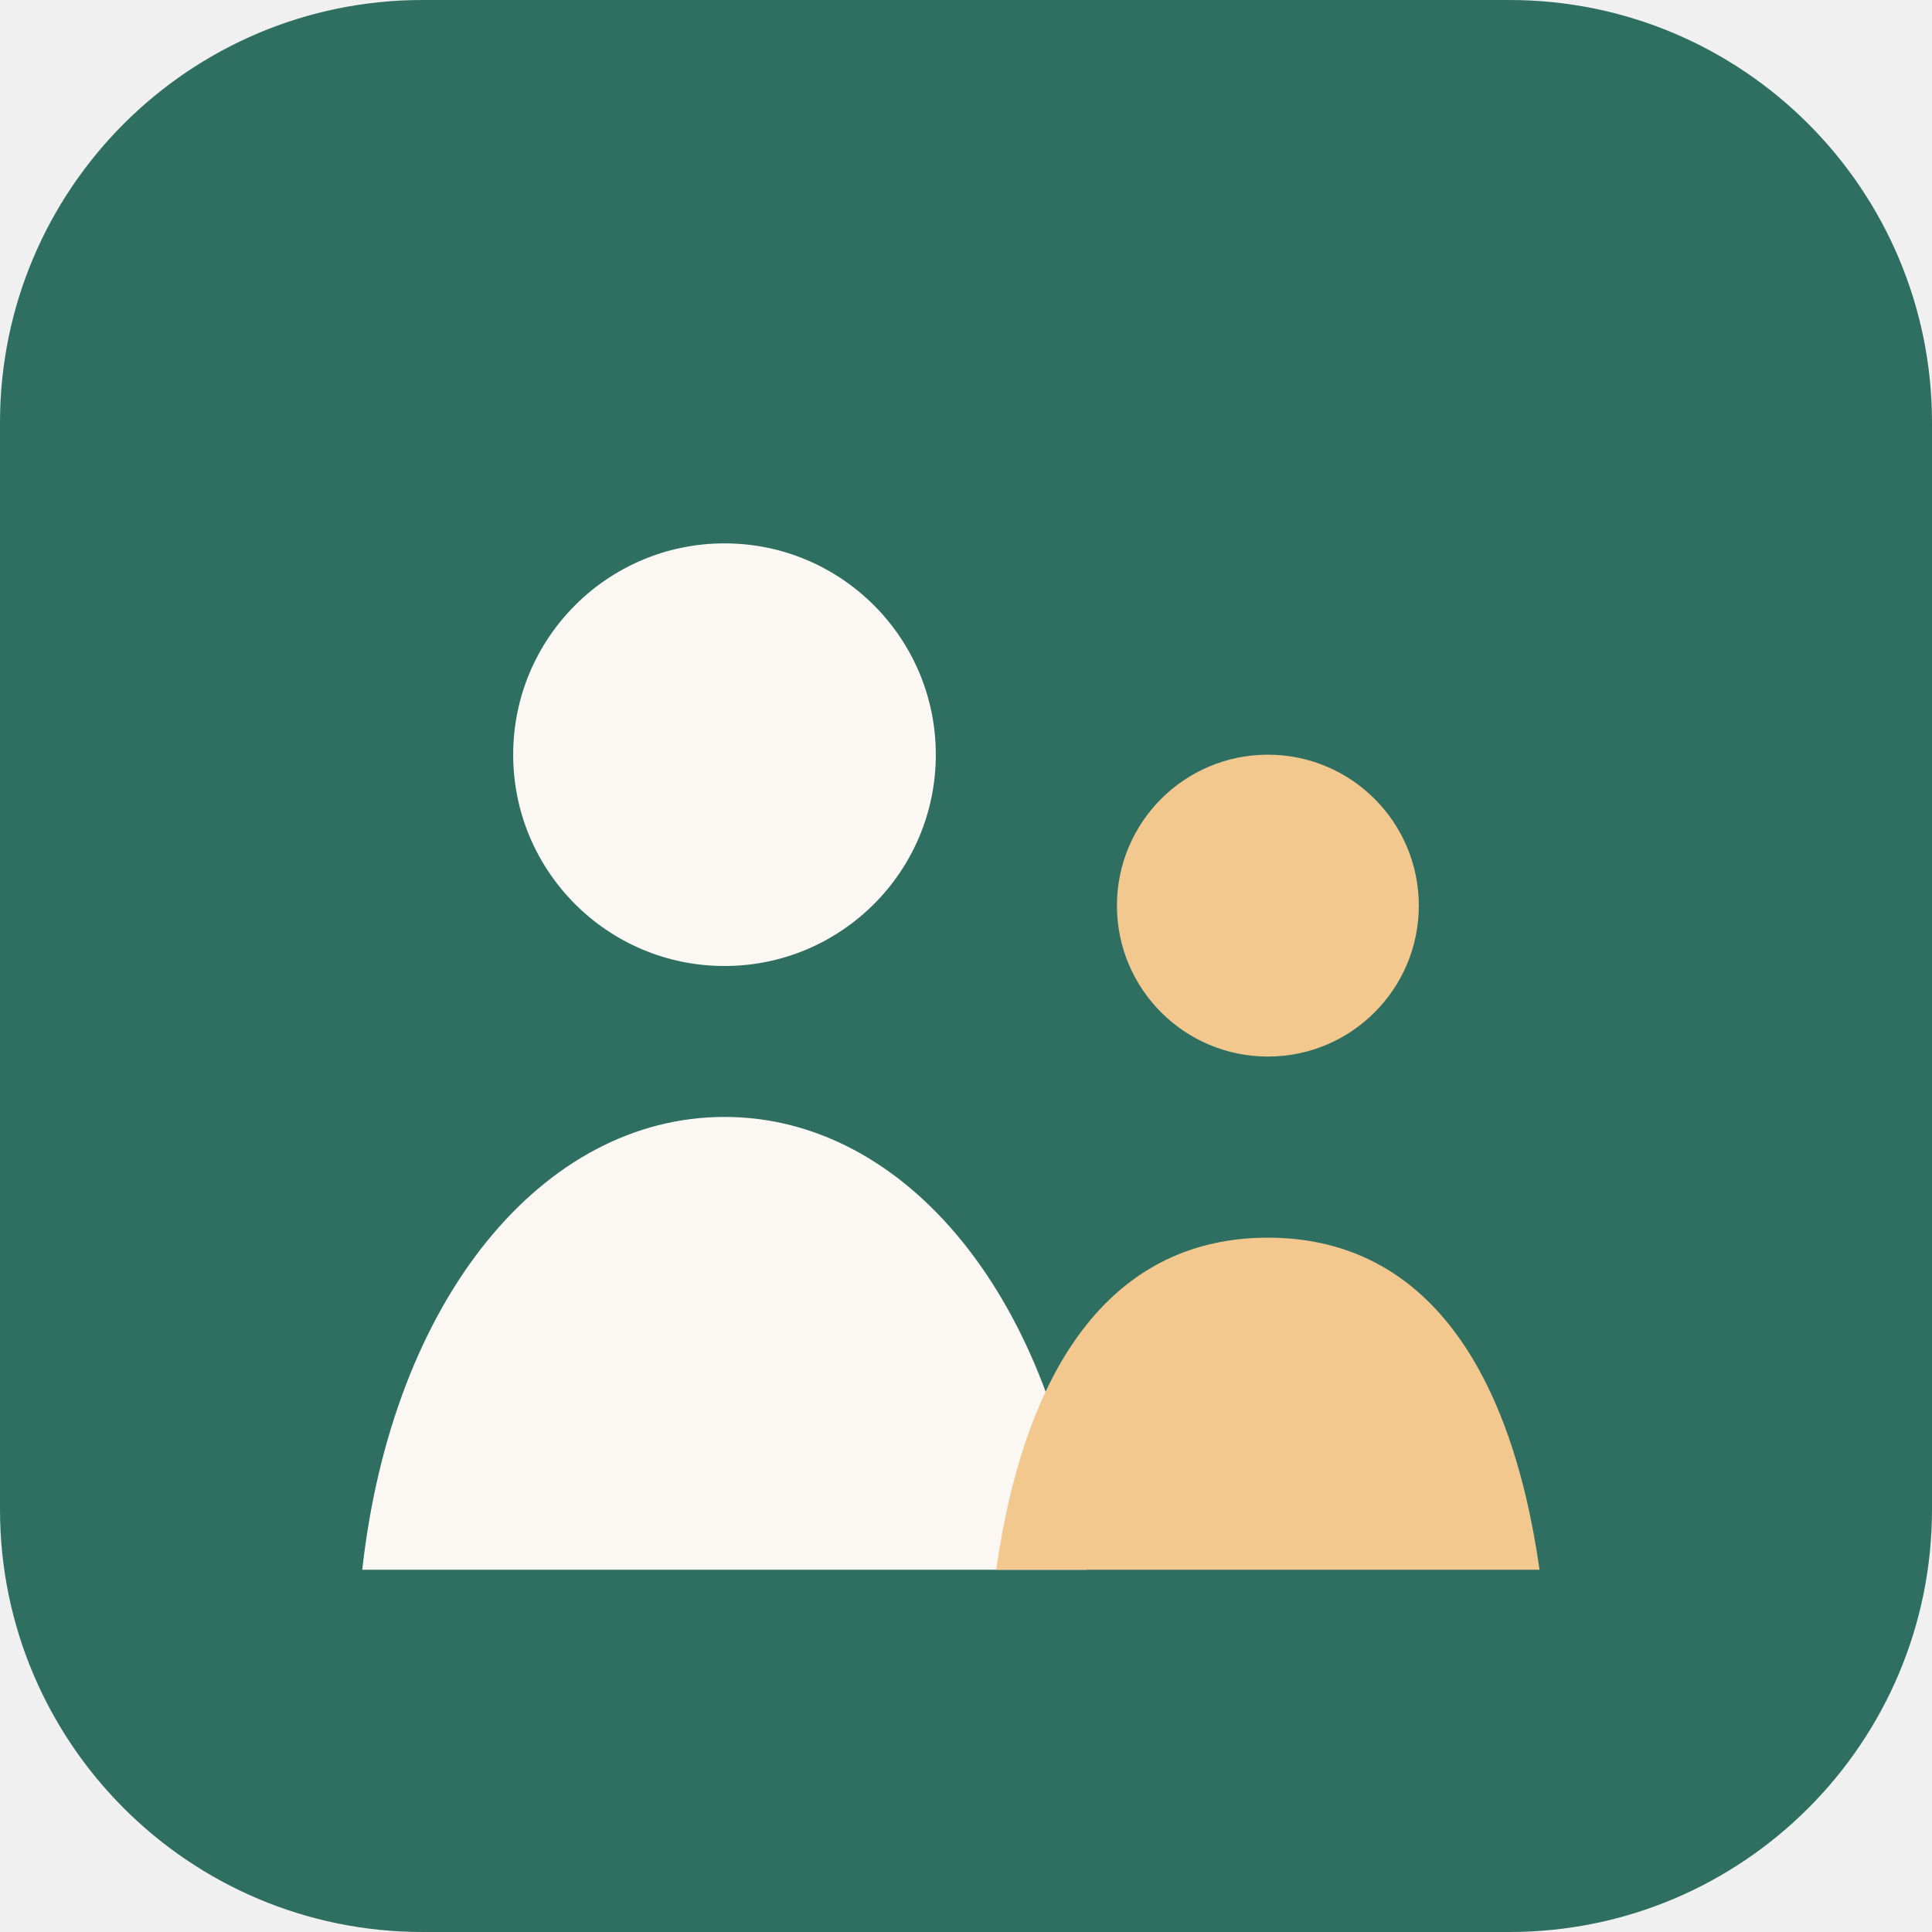
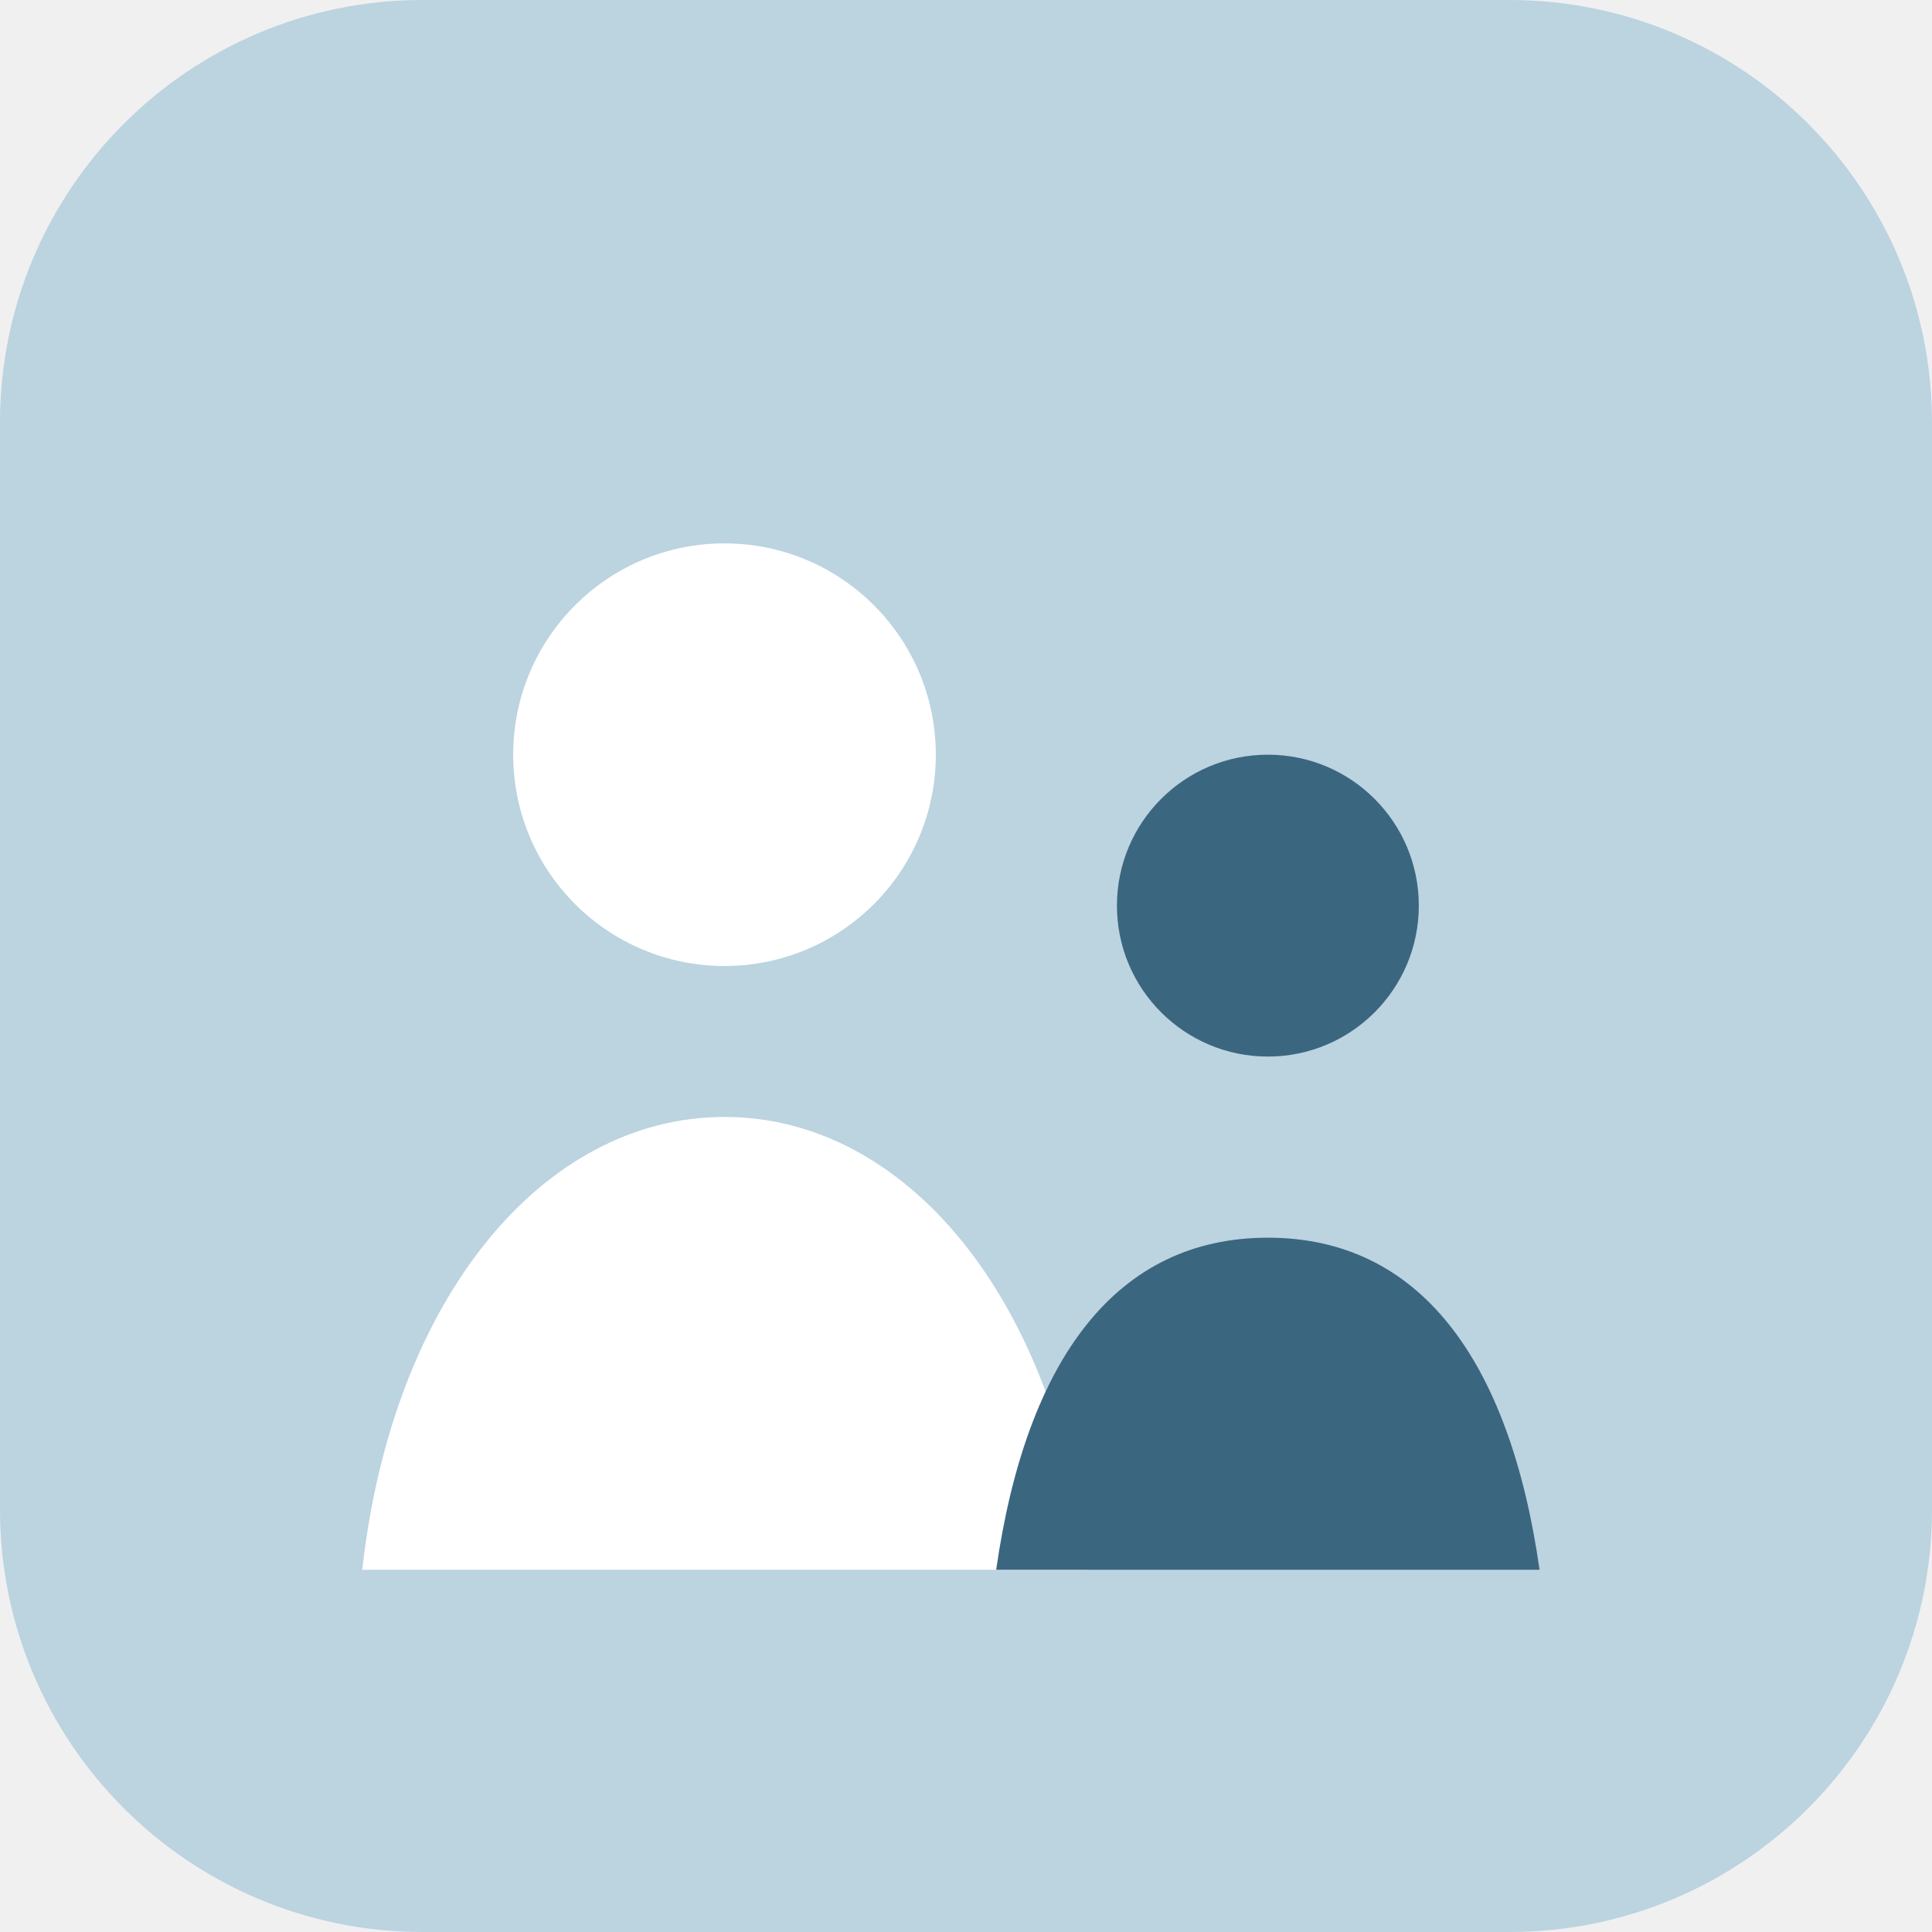
<svg xmlns="http://www.w3.org/2000/svg" viewBox="0 0 64 64">
-   <rect width="64" height="64" rx="14" fill="#2f6f62" />
-   <circle cx="24" cy="25" r="7" fill="#fbf8f3" />
-   <circle cx="42" cy="30" r="5" fill="#f2c88f" />
-   <path d="M12 52c1-9 6-15 12-15s11 6 12 15z" fill="#fbf8f3" />
-   <path d="M33 52c1-7 4-11 9-11s8 4 9 11z" fill="#f2c88f" />
+   <rect width="64" height="64" rx="14" fill="#bcd3e0" />
+   <circle cx="24" cy="25" r="7" fill="#ffffff" />
+   <circle cx="42" cy="30" r="5" fill="#3b6680" />
+   <path d="M12 52c1-9 6-15 12-15s11 6 12 15z" fill="#ffffff" />
+   <path d="M33 52c1-7 4-11 9-11s8 4 9 11z" fill="#3b6680" />
</svg>
